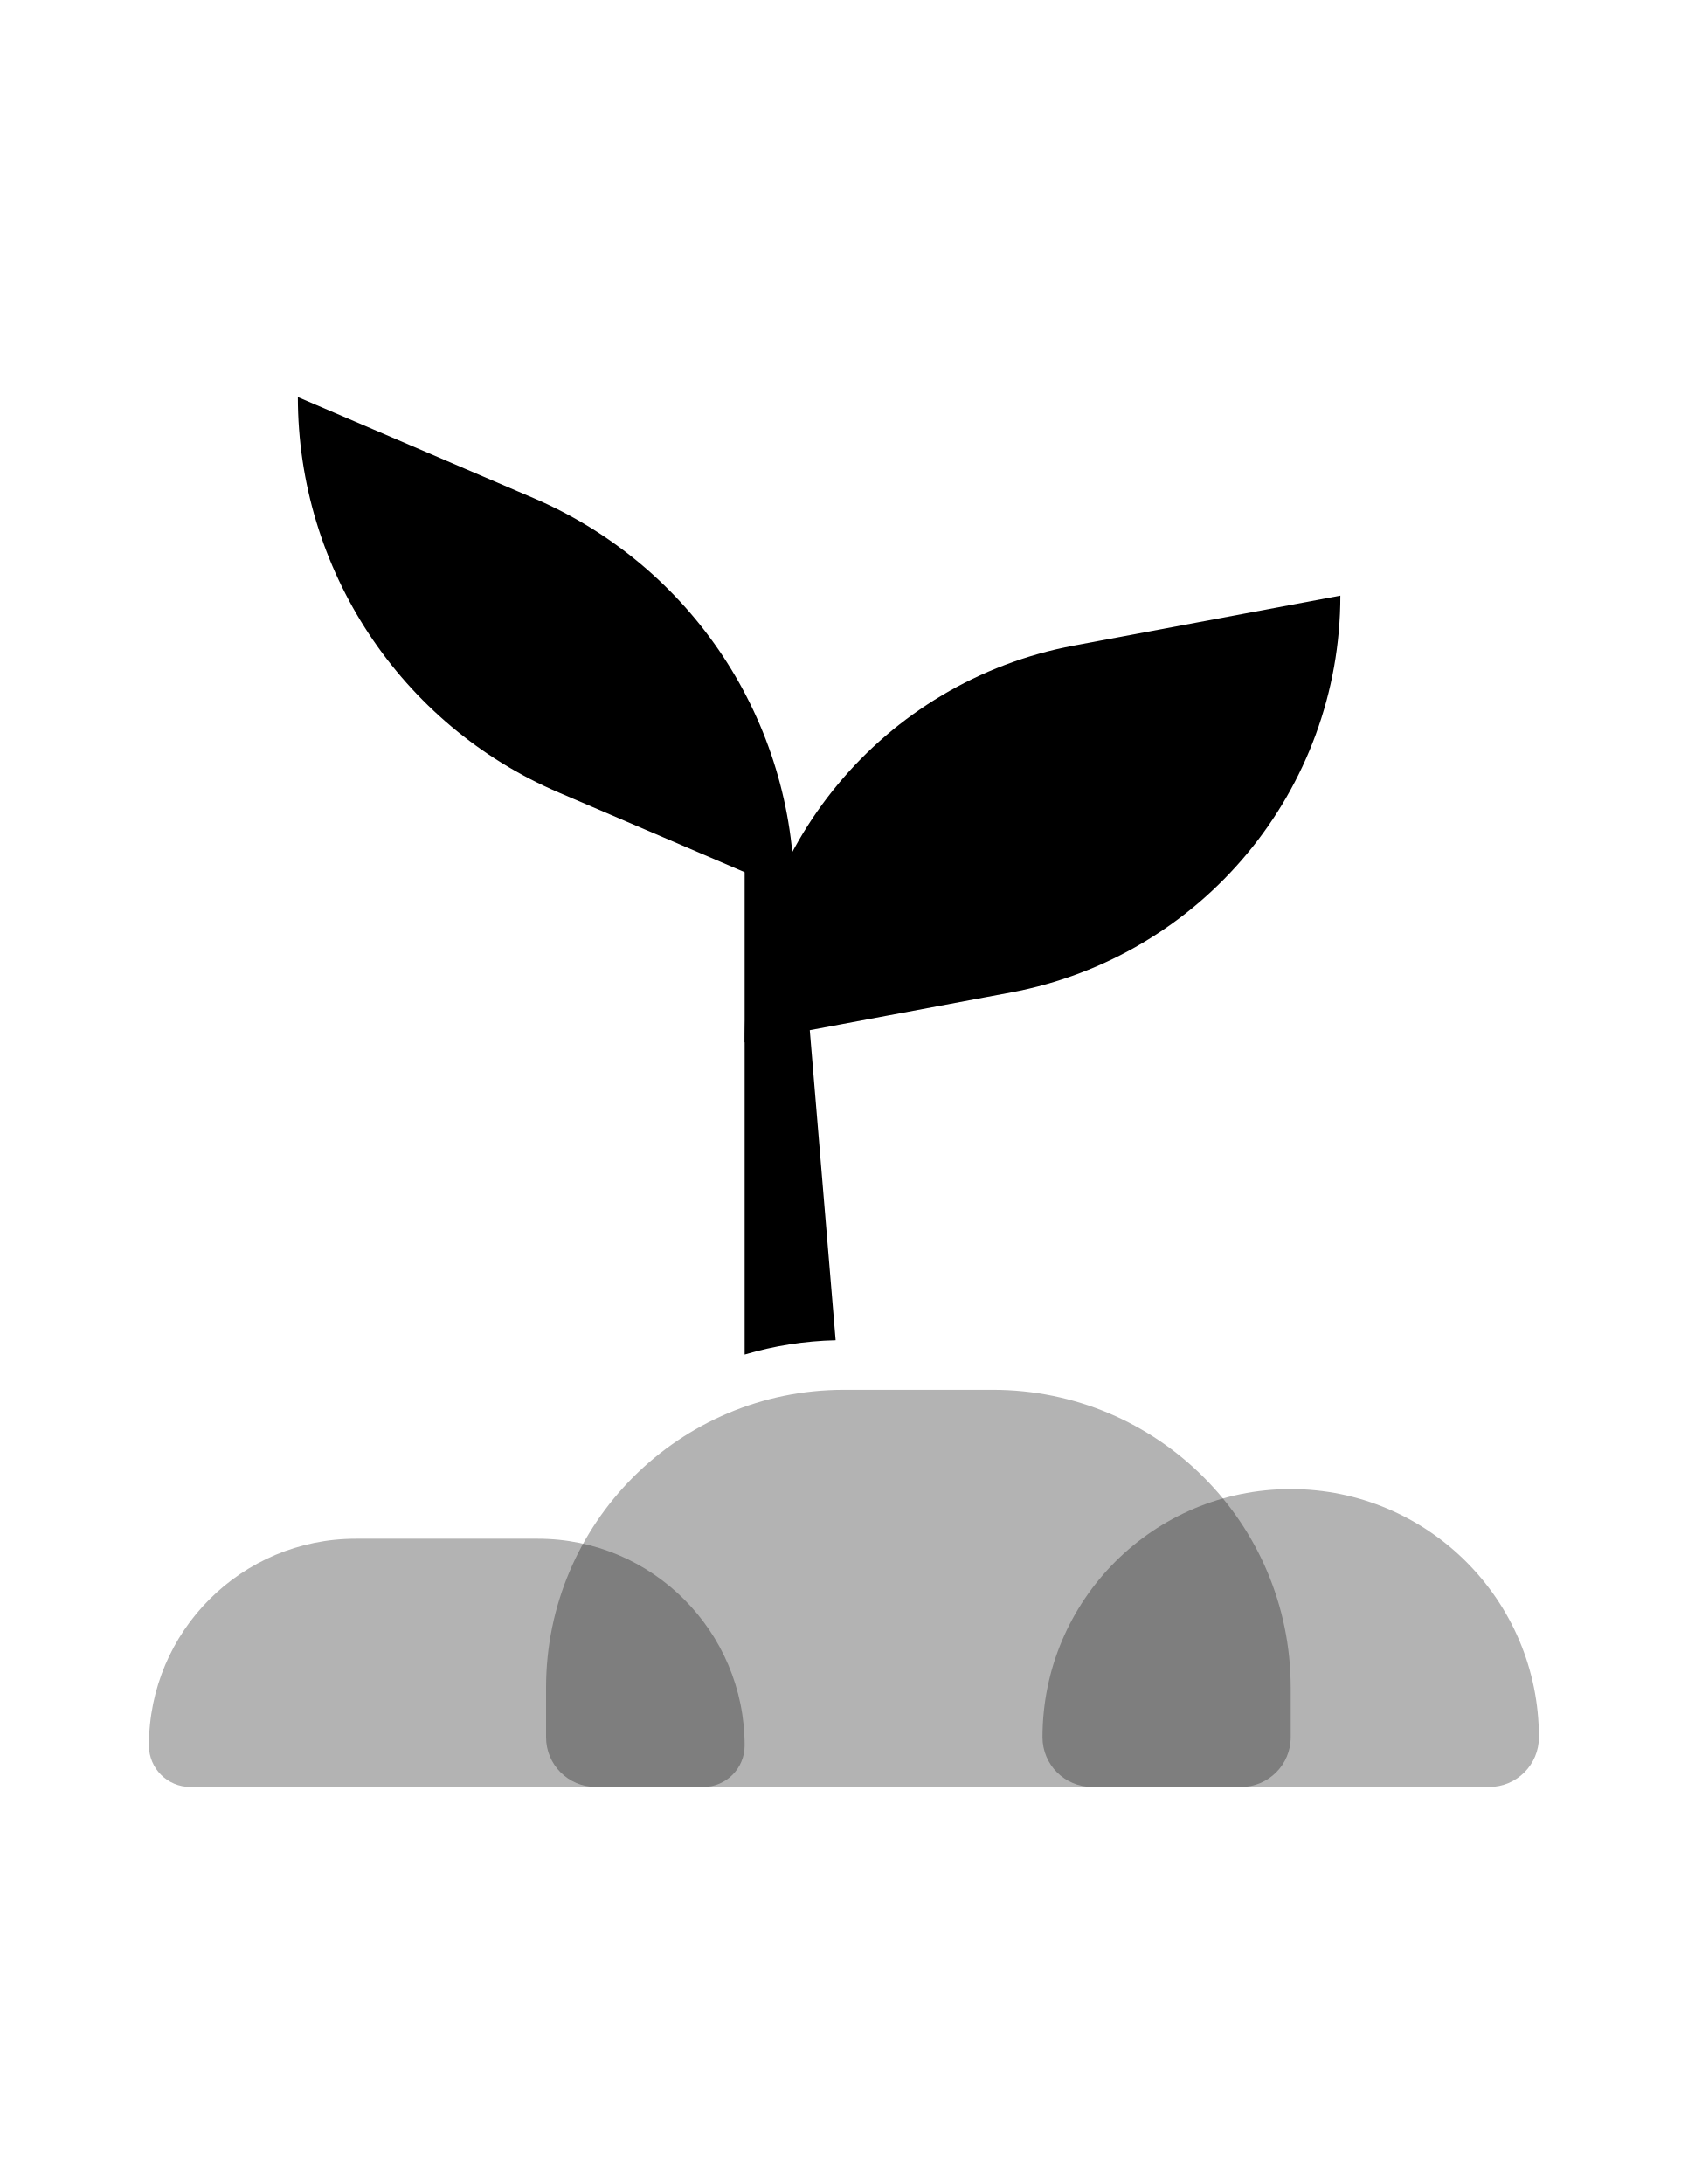
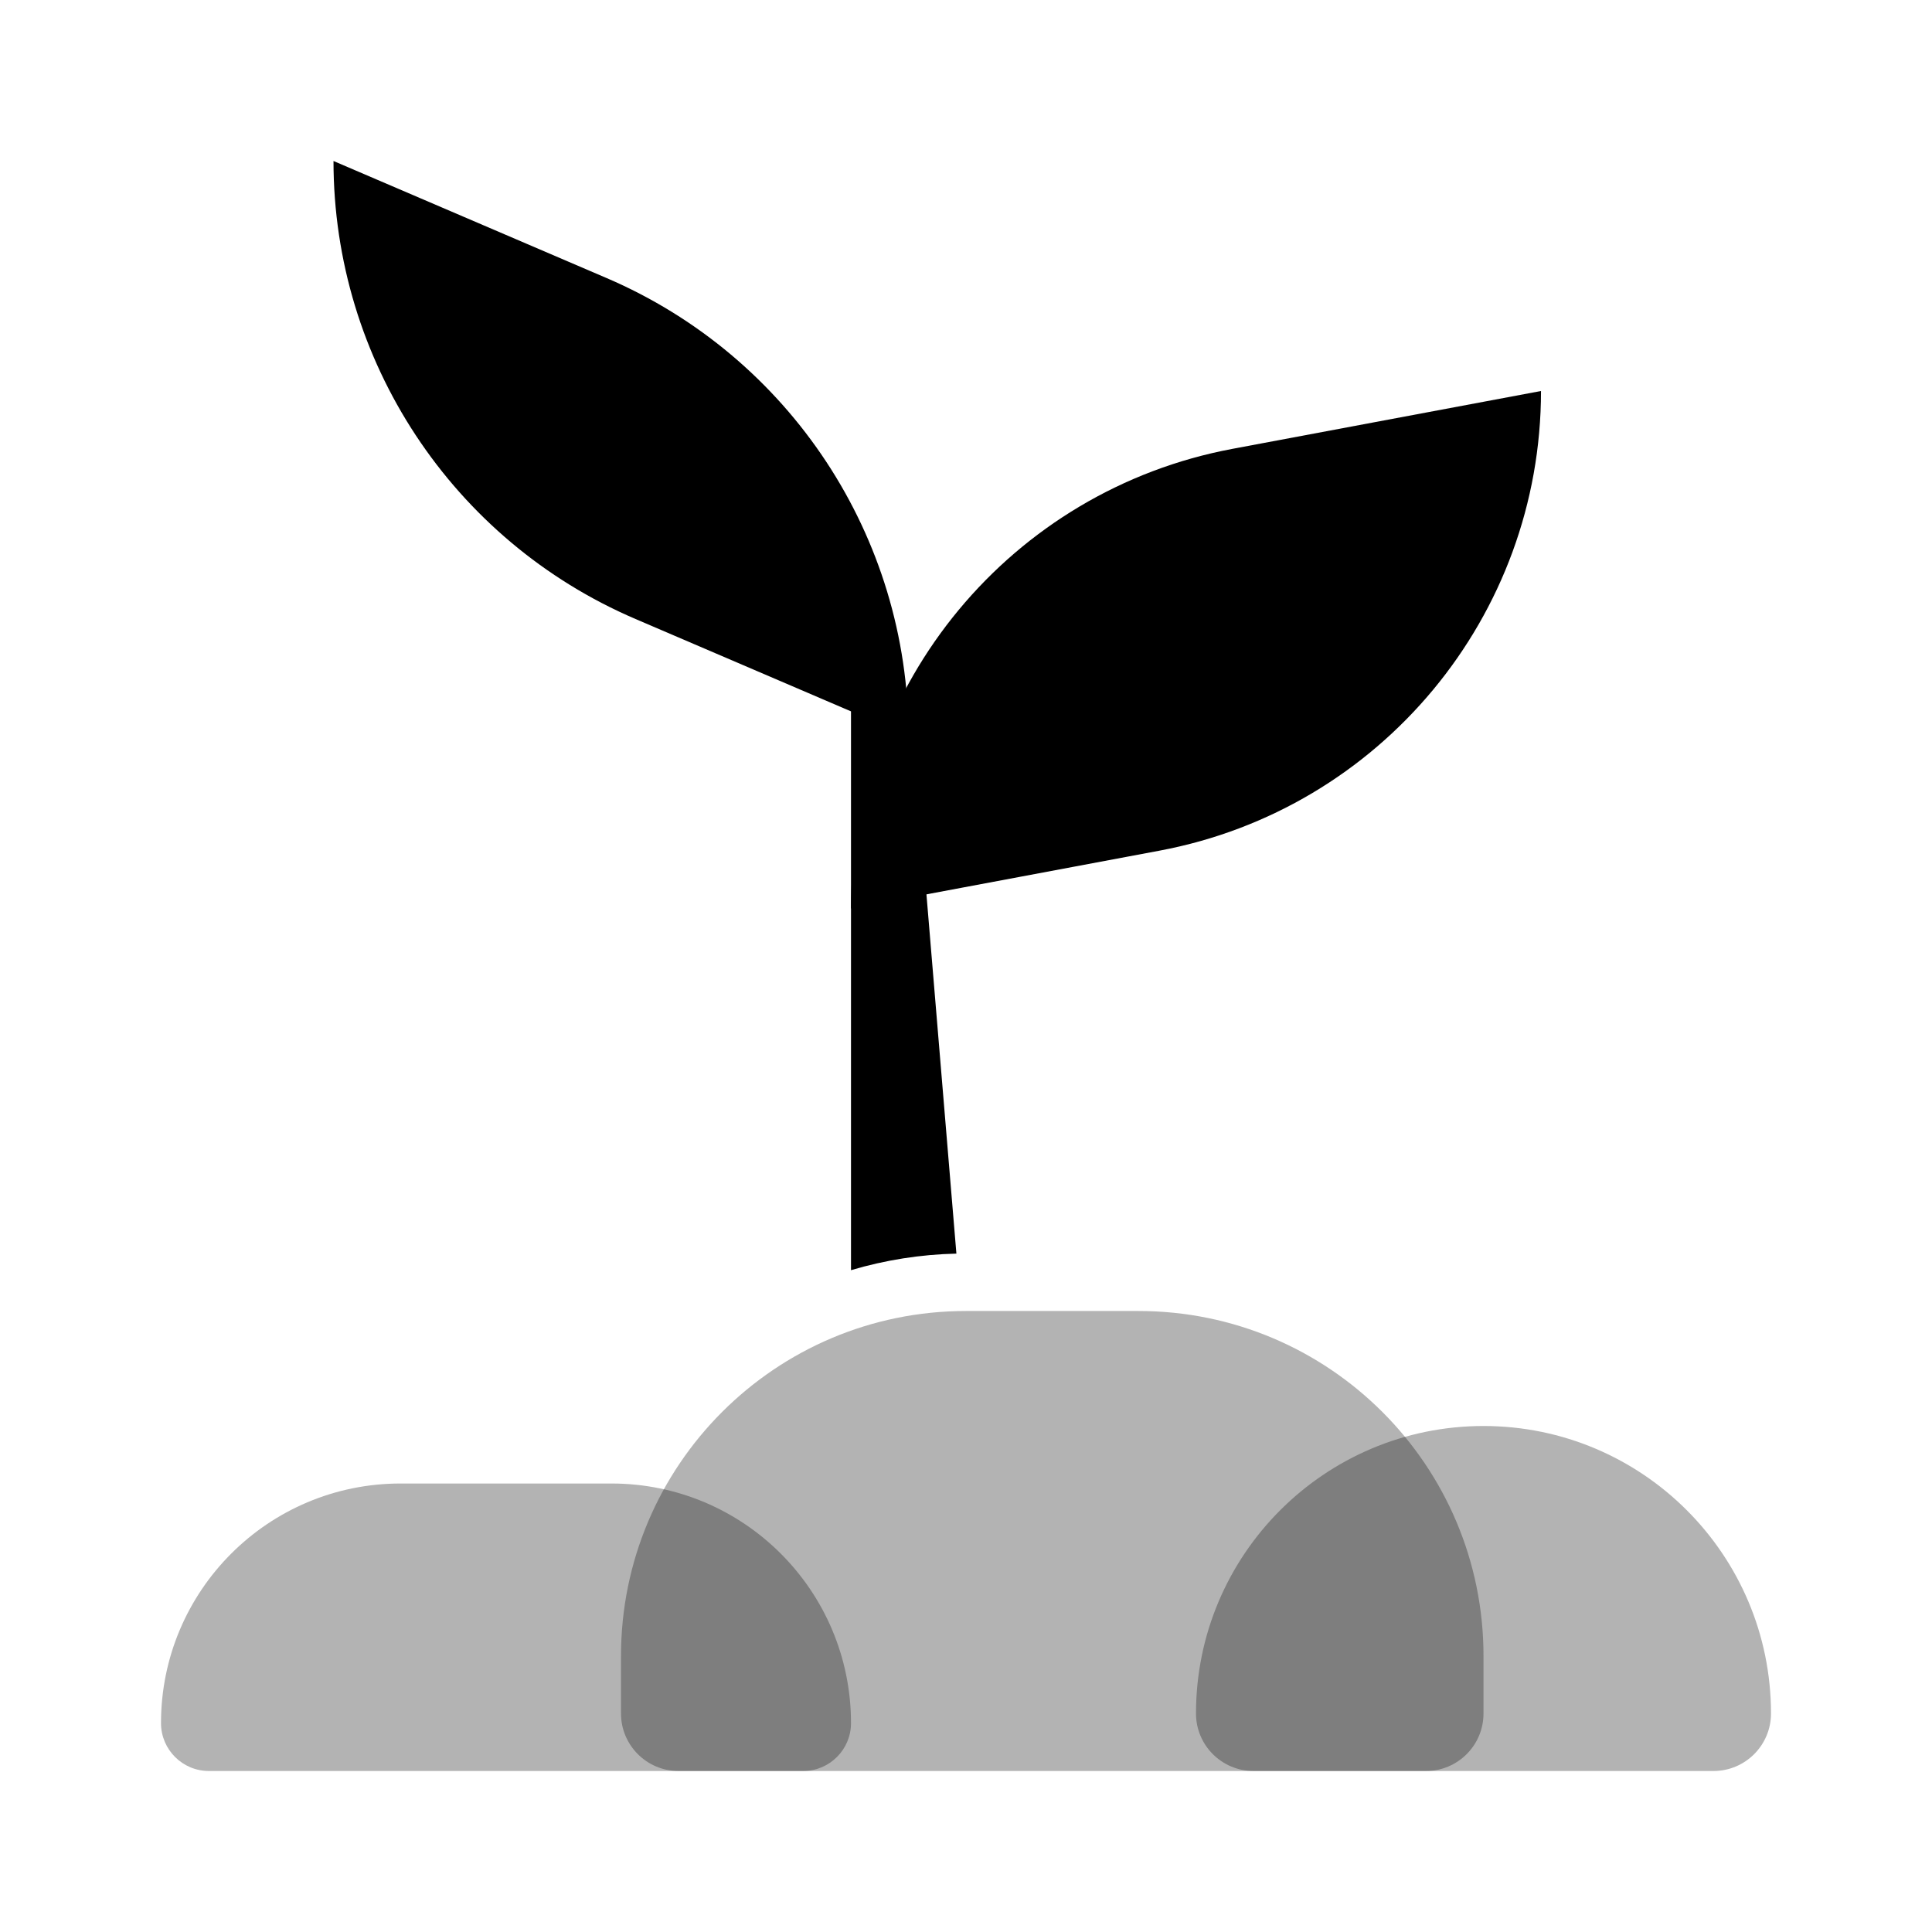
- <svg xmlns="http://www.w3.org/2000/svg" width="34" height="44" fill="none" viewBox="0 0 34 44">
+ <svg xmlns="http://www.w3.org/2000/svg" width="33.6" height="33.6" fill="none" viewBox="0.2 5.2 33.6 33.6">
  <path fill="currentColor" fill-rule="evenodd" d="M15.521 17a.521.521 0 0 0-.521.521v9.769a7 7 0 0 1 1.833-.288l-.794-9.524a.521.521 0 0 0-.519-.477" clip-rule="evenodd" />
  <path fill="currentColor" d="m27 12-5.366 1.006C17.788 13.727 15 17.086 15 21l5.366-1.006C24.212 19.273 27 15.914 27 12" />
  <path fill="currentColor" d="m6 8 4.748 2.035C13.934 11.4 16 14.533 16 18l-4.748-2.035C8.066 14.6 6 11.467 6 8" />
  <path fill="currentColor" fill-opacity=".3" d="M21 35c0-2.761 2.239-5 5-5s5 2.239 5 5c0 .552-.448 1-1 1h-8c-.552 0-1-.448-1-1" />
  <path fill="currentColor" fill-opacity=".3" d="M11 34c0-3.314 2.686-6 6-6h3c3.314 0 6 2.686 6 6v1c0 .552-.448 1-1 1H12c-.552 0-1-.448-1-1z" />
  <path fill="currentColor" fill-opacity=".3" d="M3 35.167C3 32.865 4.865 31 7.167 31h3.667C13.134 31 15 32.865 15 35.167a.833.833 0 0 1-.833.833H3.833A.833.833 0 0 1 3 35.167" />
</svg>
